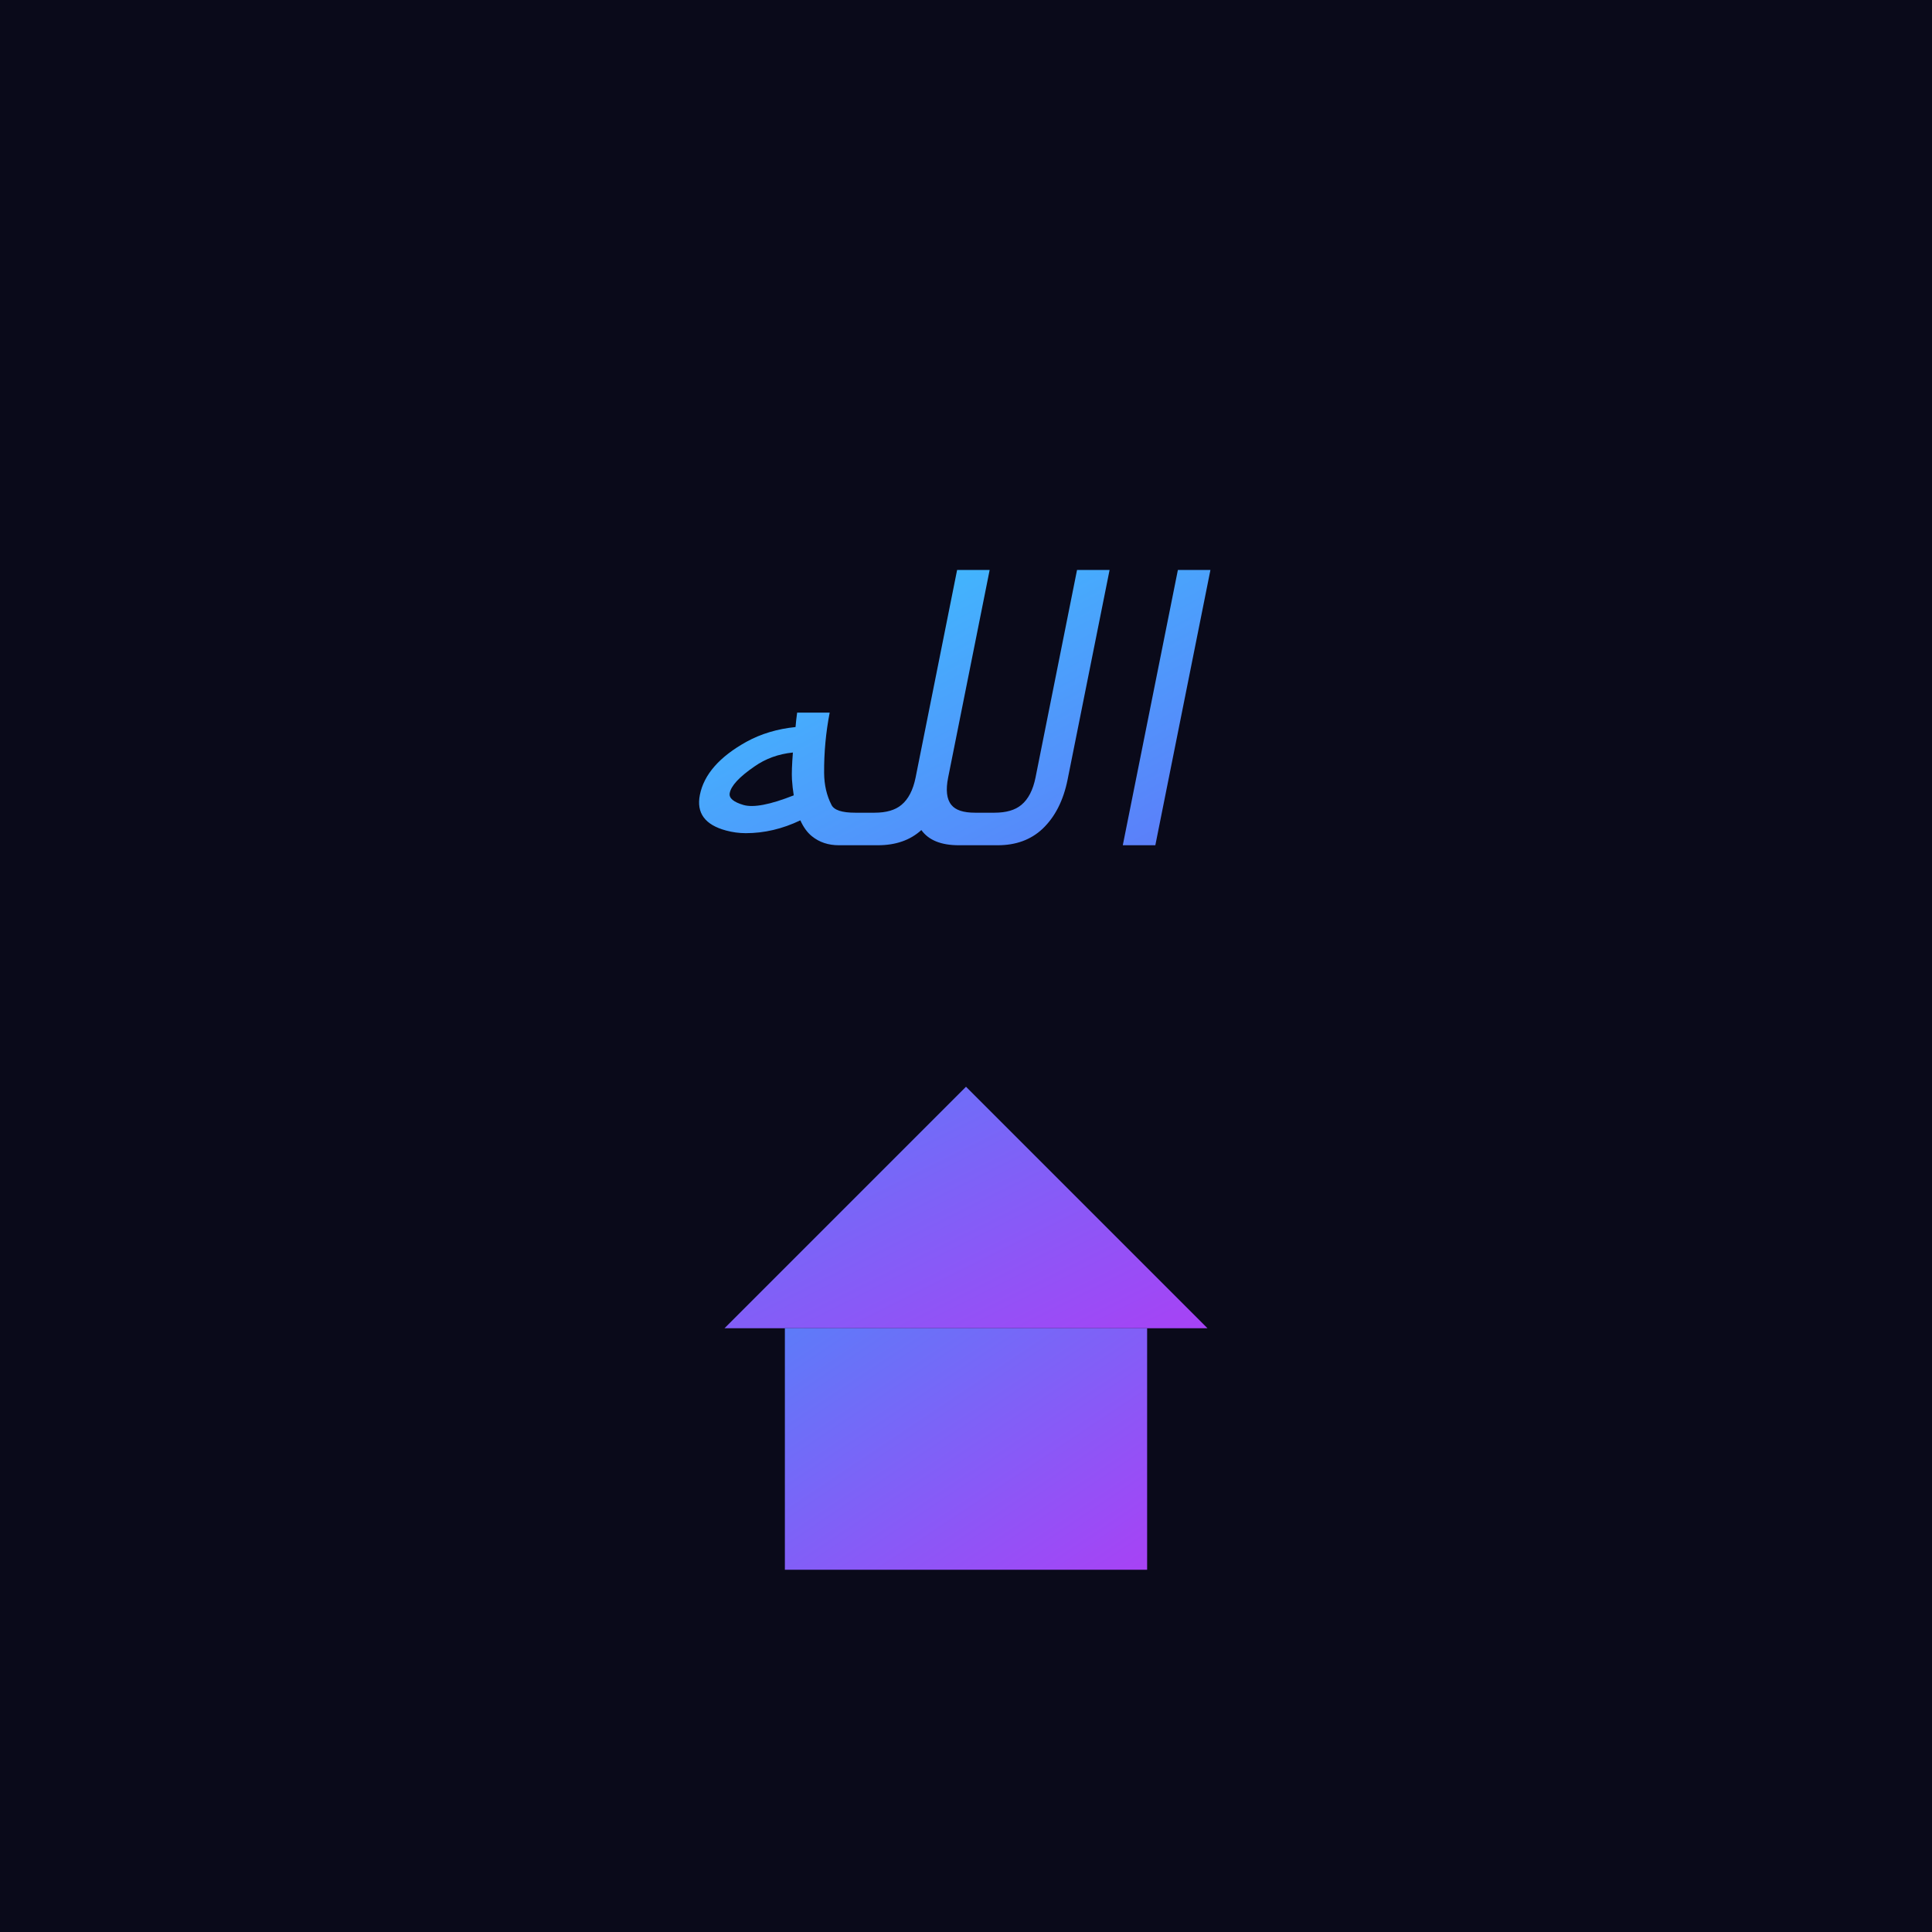
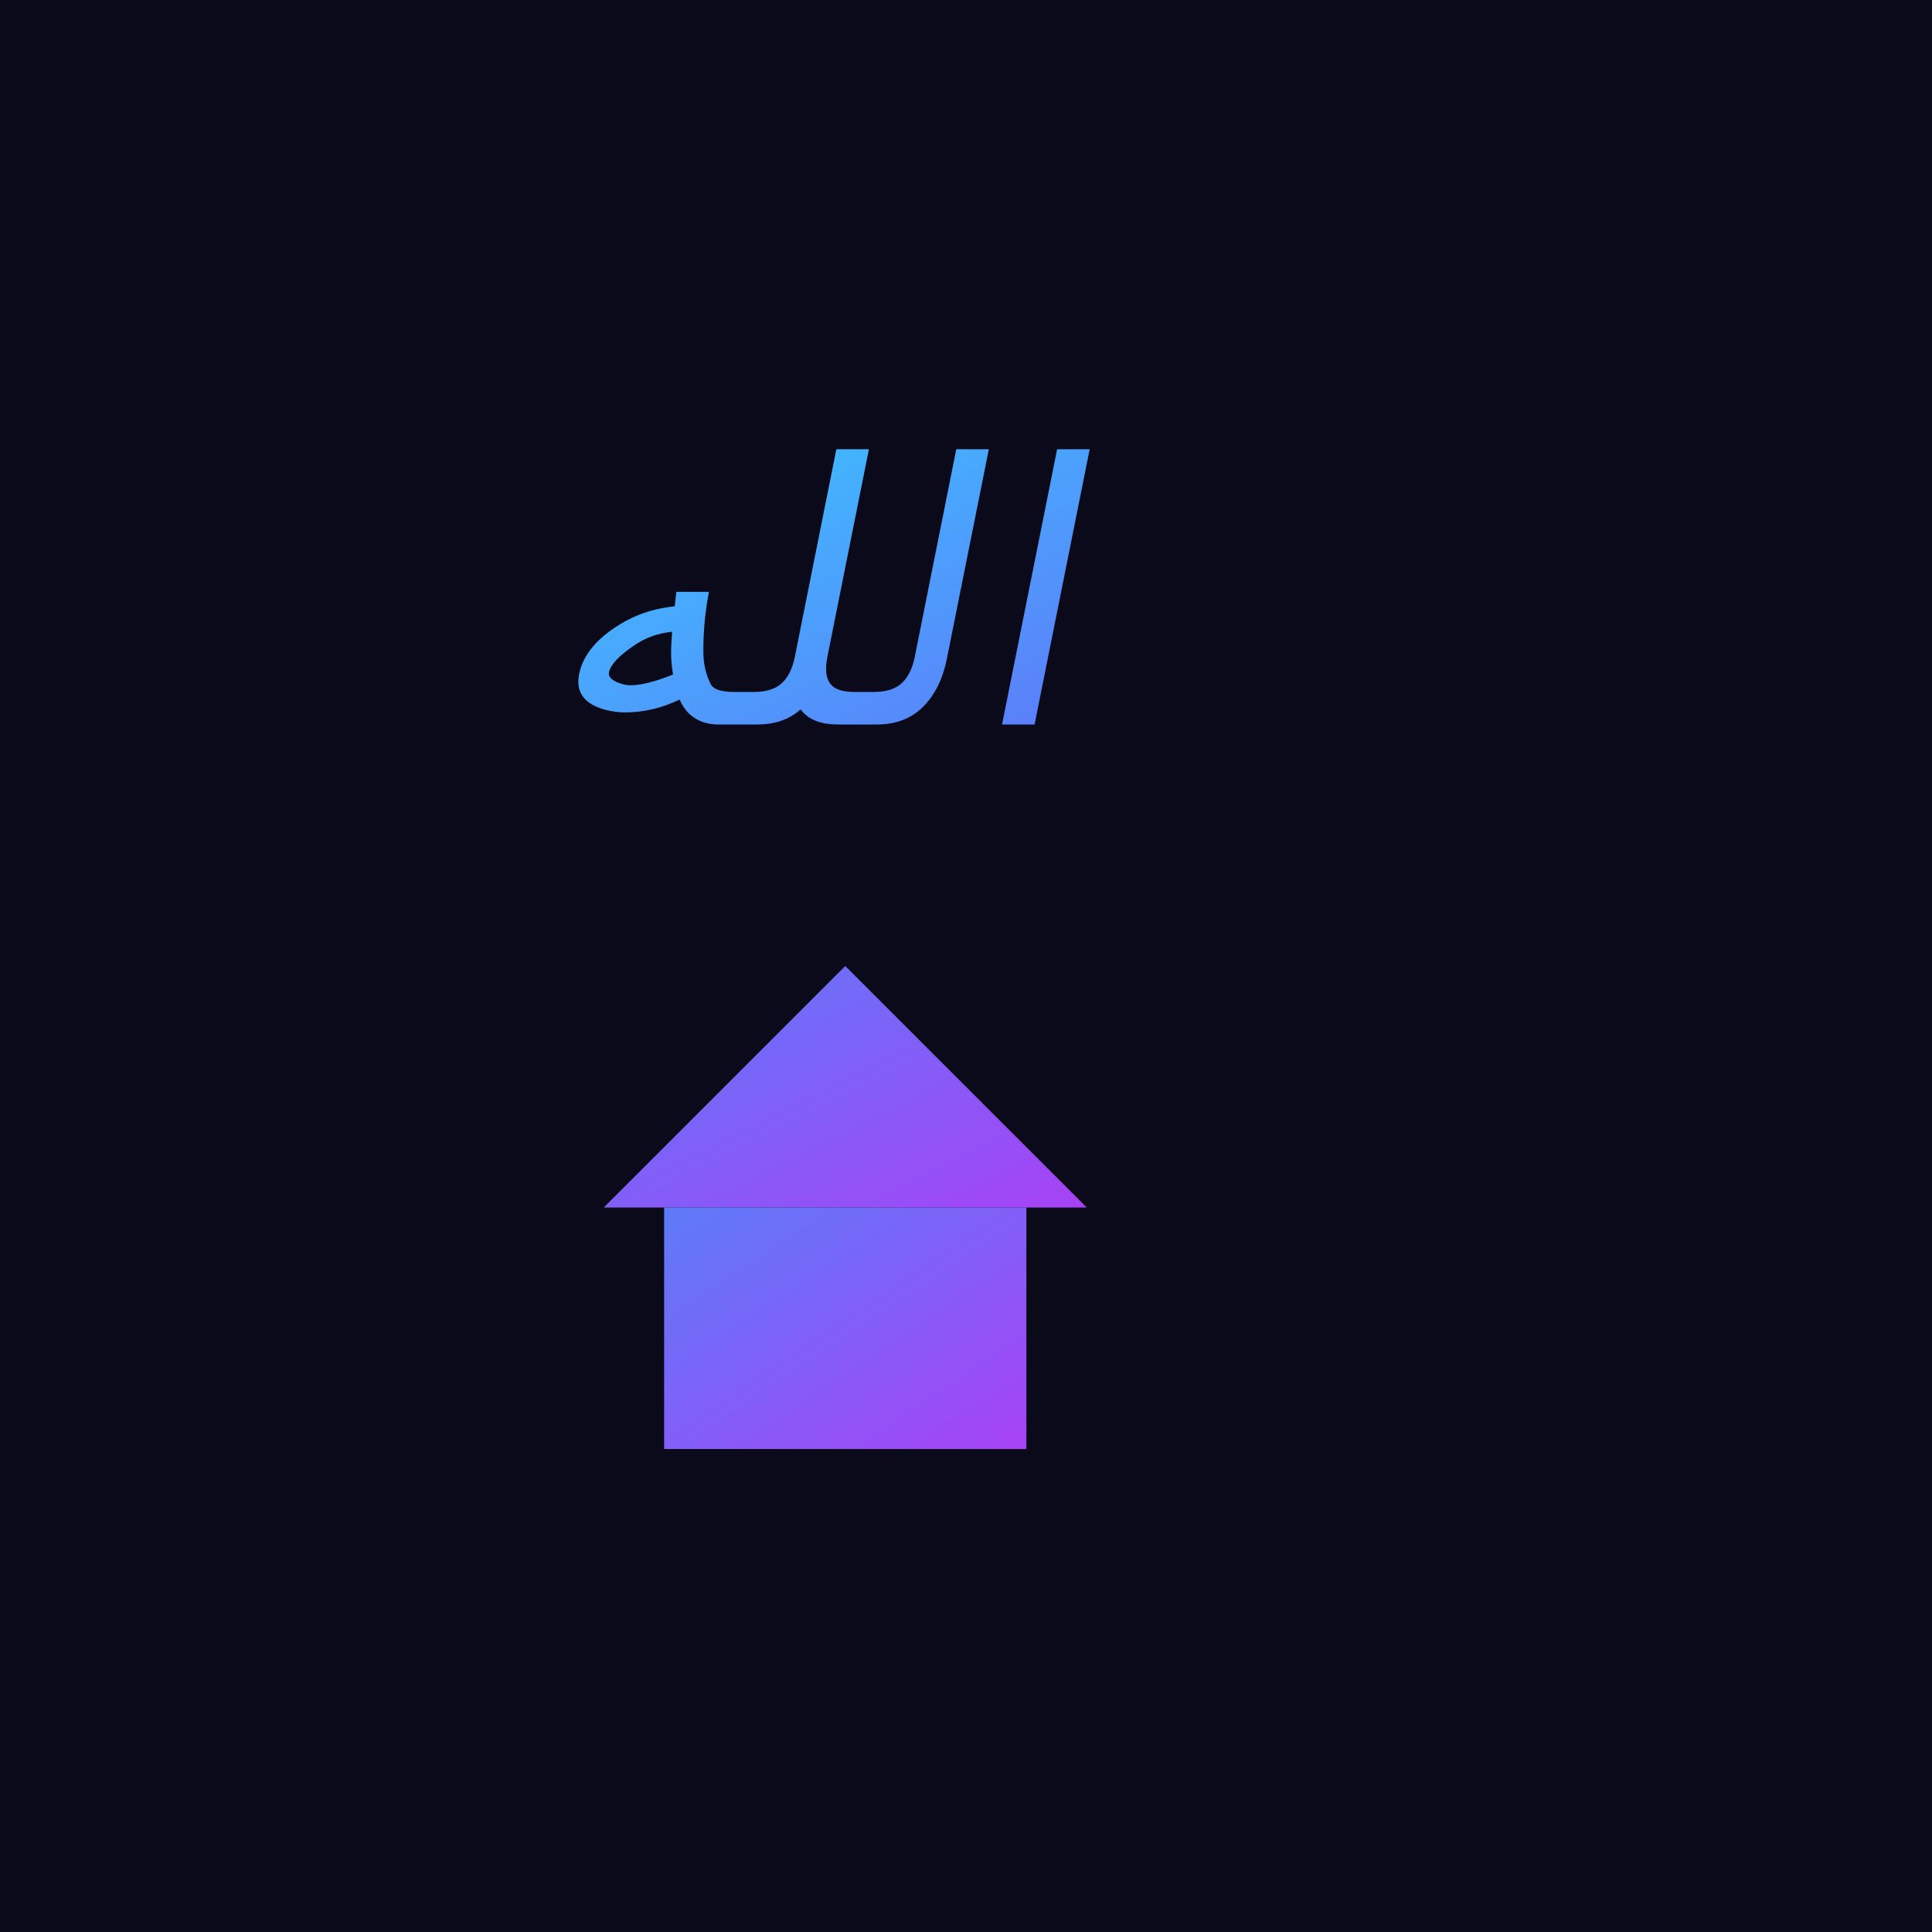
<svg xmlns="http://www.w3.org/2000/svg" width="192" height="192" viewBox="0 0 192 192">
  <rect width="192" height="192" fill="#0a0a1a" />
-   <g transform="translate(48, 48) scale(0.6)">
+   <g transform="translate(36, 36) scale(0.6)">
    <text x="30" y="60" font-family="Arial, sans-serif" font-size="60" font-style="italic" fill="url(#blueGradient)">الله</text>
    <path d="M80 100 L40 140 L120 140 Z" fill="url(#purpleGradient)" />
    <rect x="50" y="140" width="60" height="40" fill="url(#purpleGradient)" />
    <defs>
      <linearGradient id="blueGradient" x1="0%" y1="0%" x2="100%" y2="100%">
        <stop offset="0%" stop-color="#39c8ff" />
        <stop offset="100%" stop-color="#5d7bf9" />
      </linearGradient>
      <linearGradient id="purpleGradient" x1="0%" y1="0%" x2="100%" y2="100%">
        <stop offset="0%" stop-color="#5d7bf9" />
        <stop offset="100%" stop-color="#a742f5" />
      </linearGradient>
    </defs>
  </g>
</svg>
